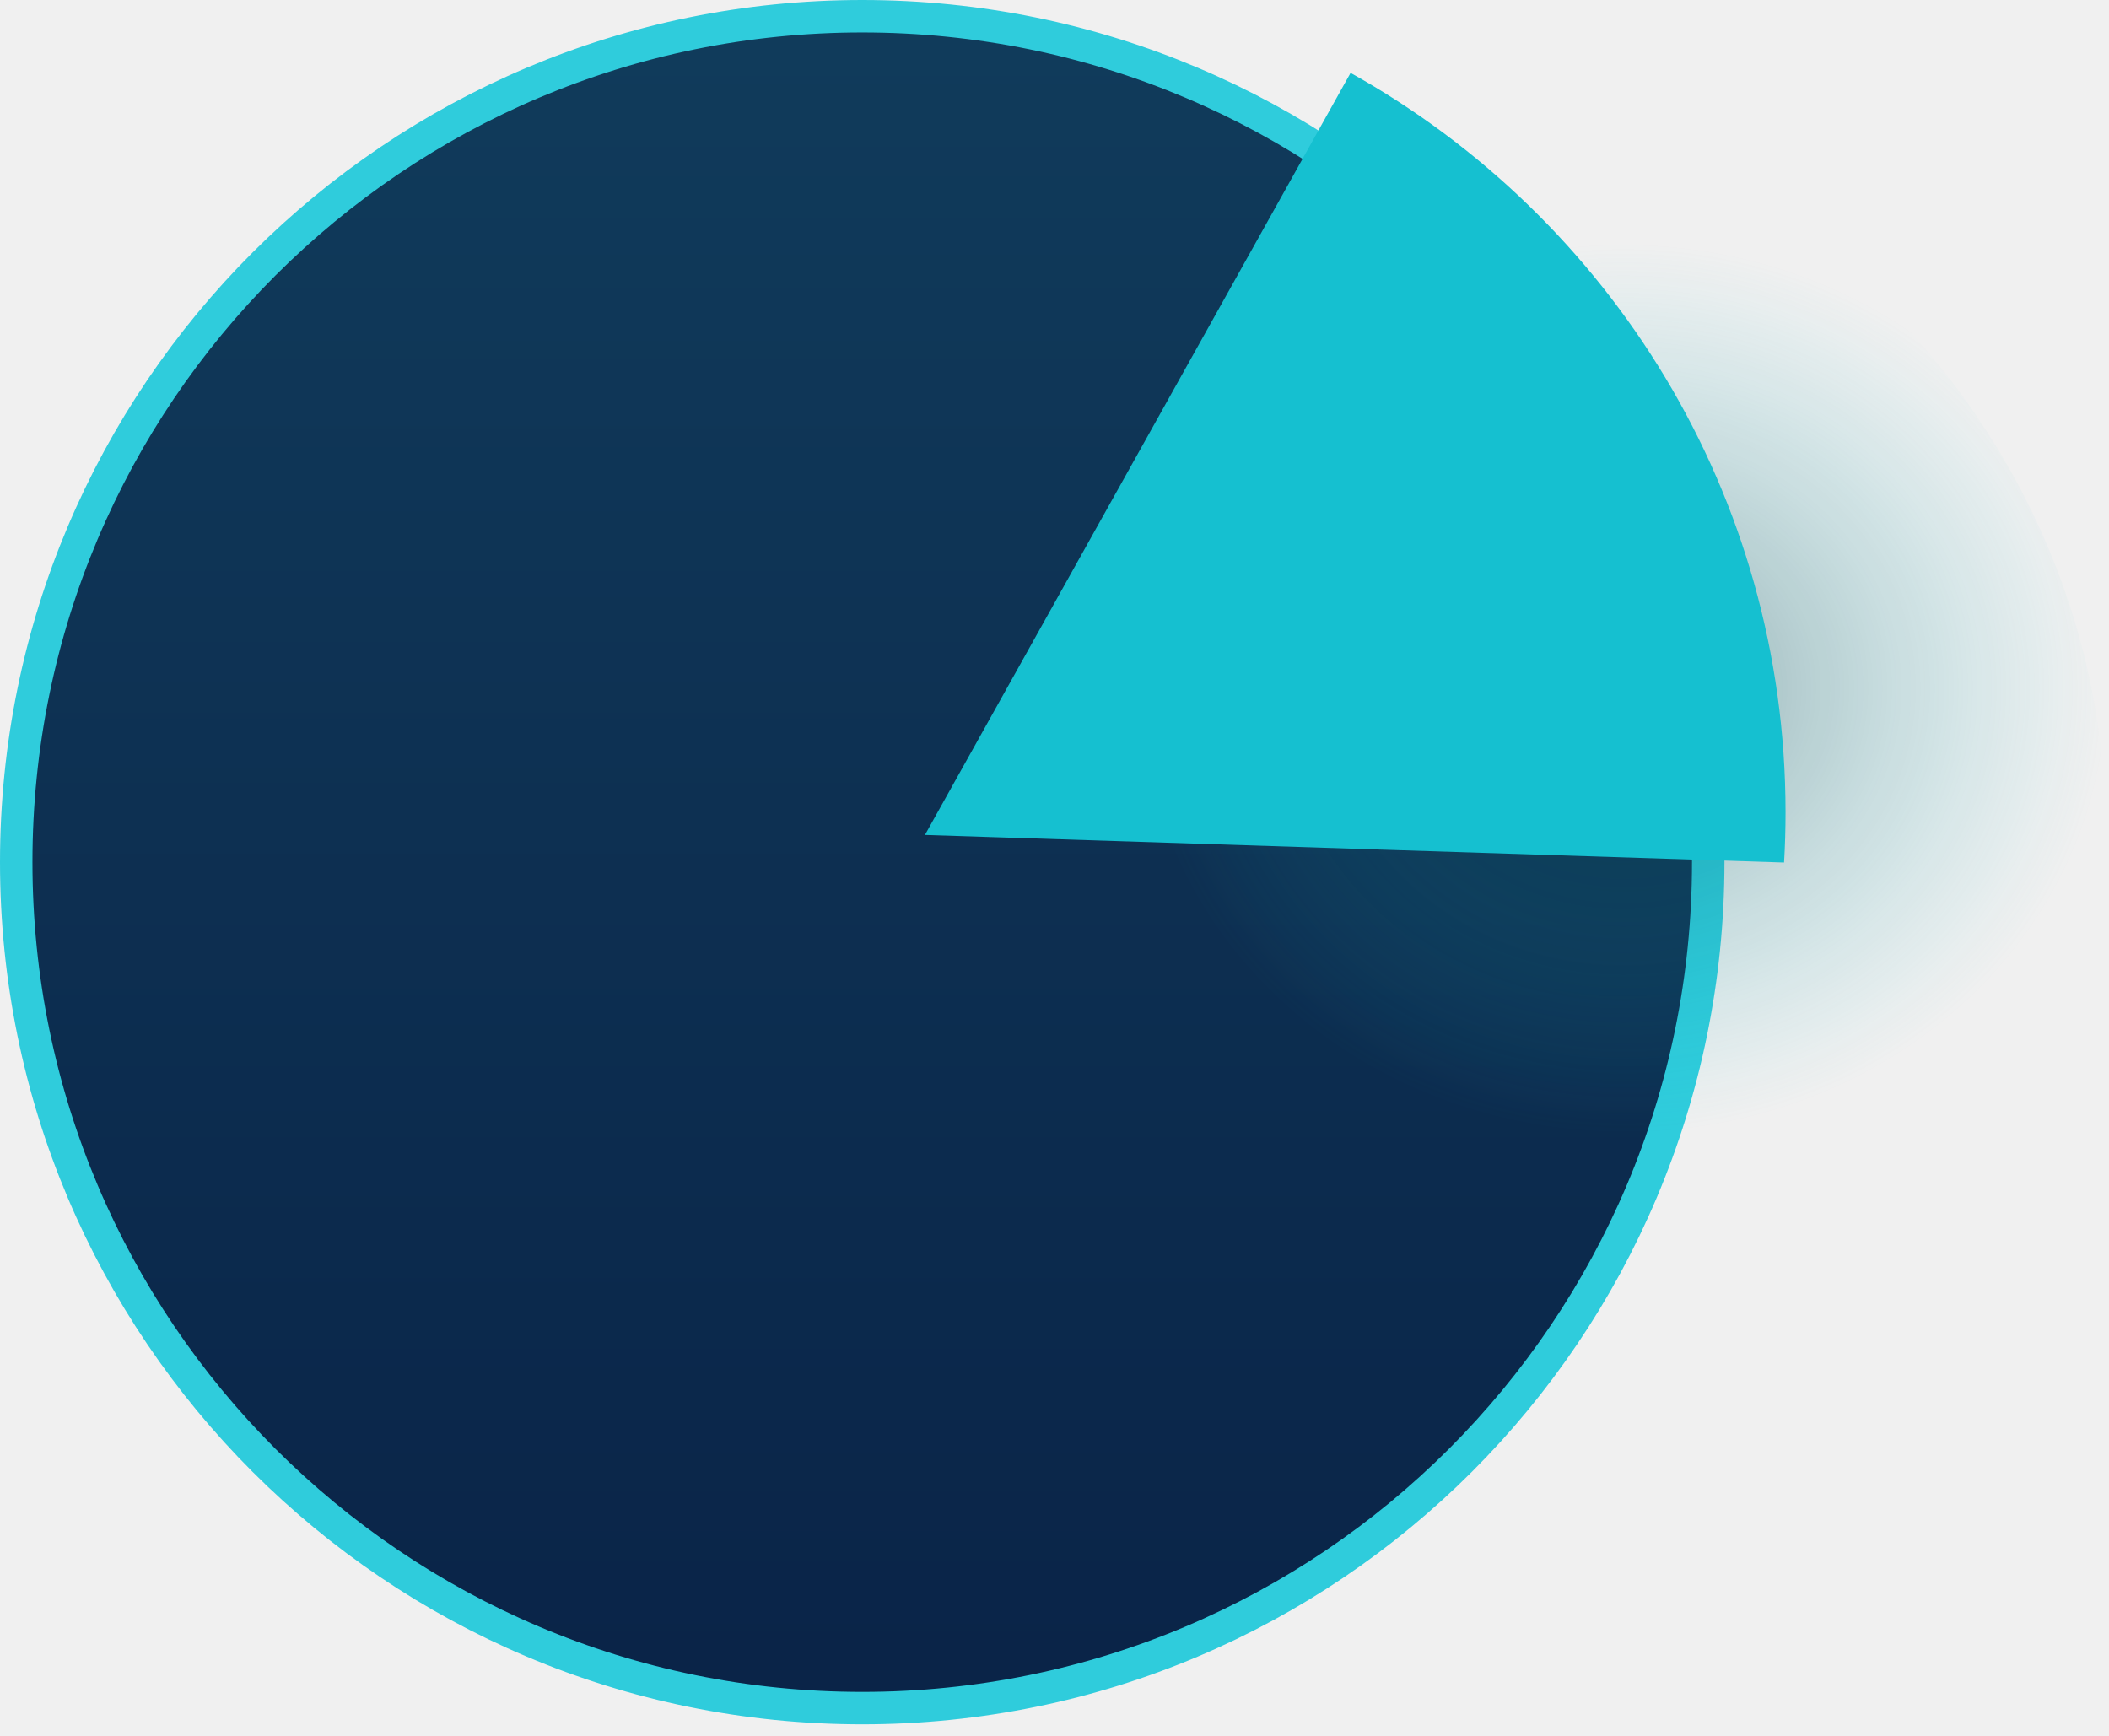
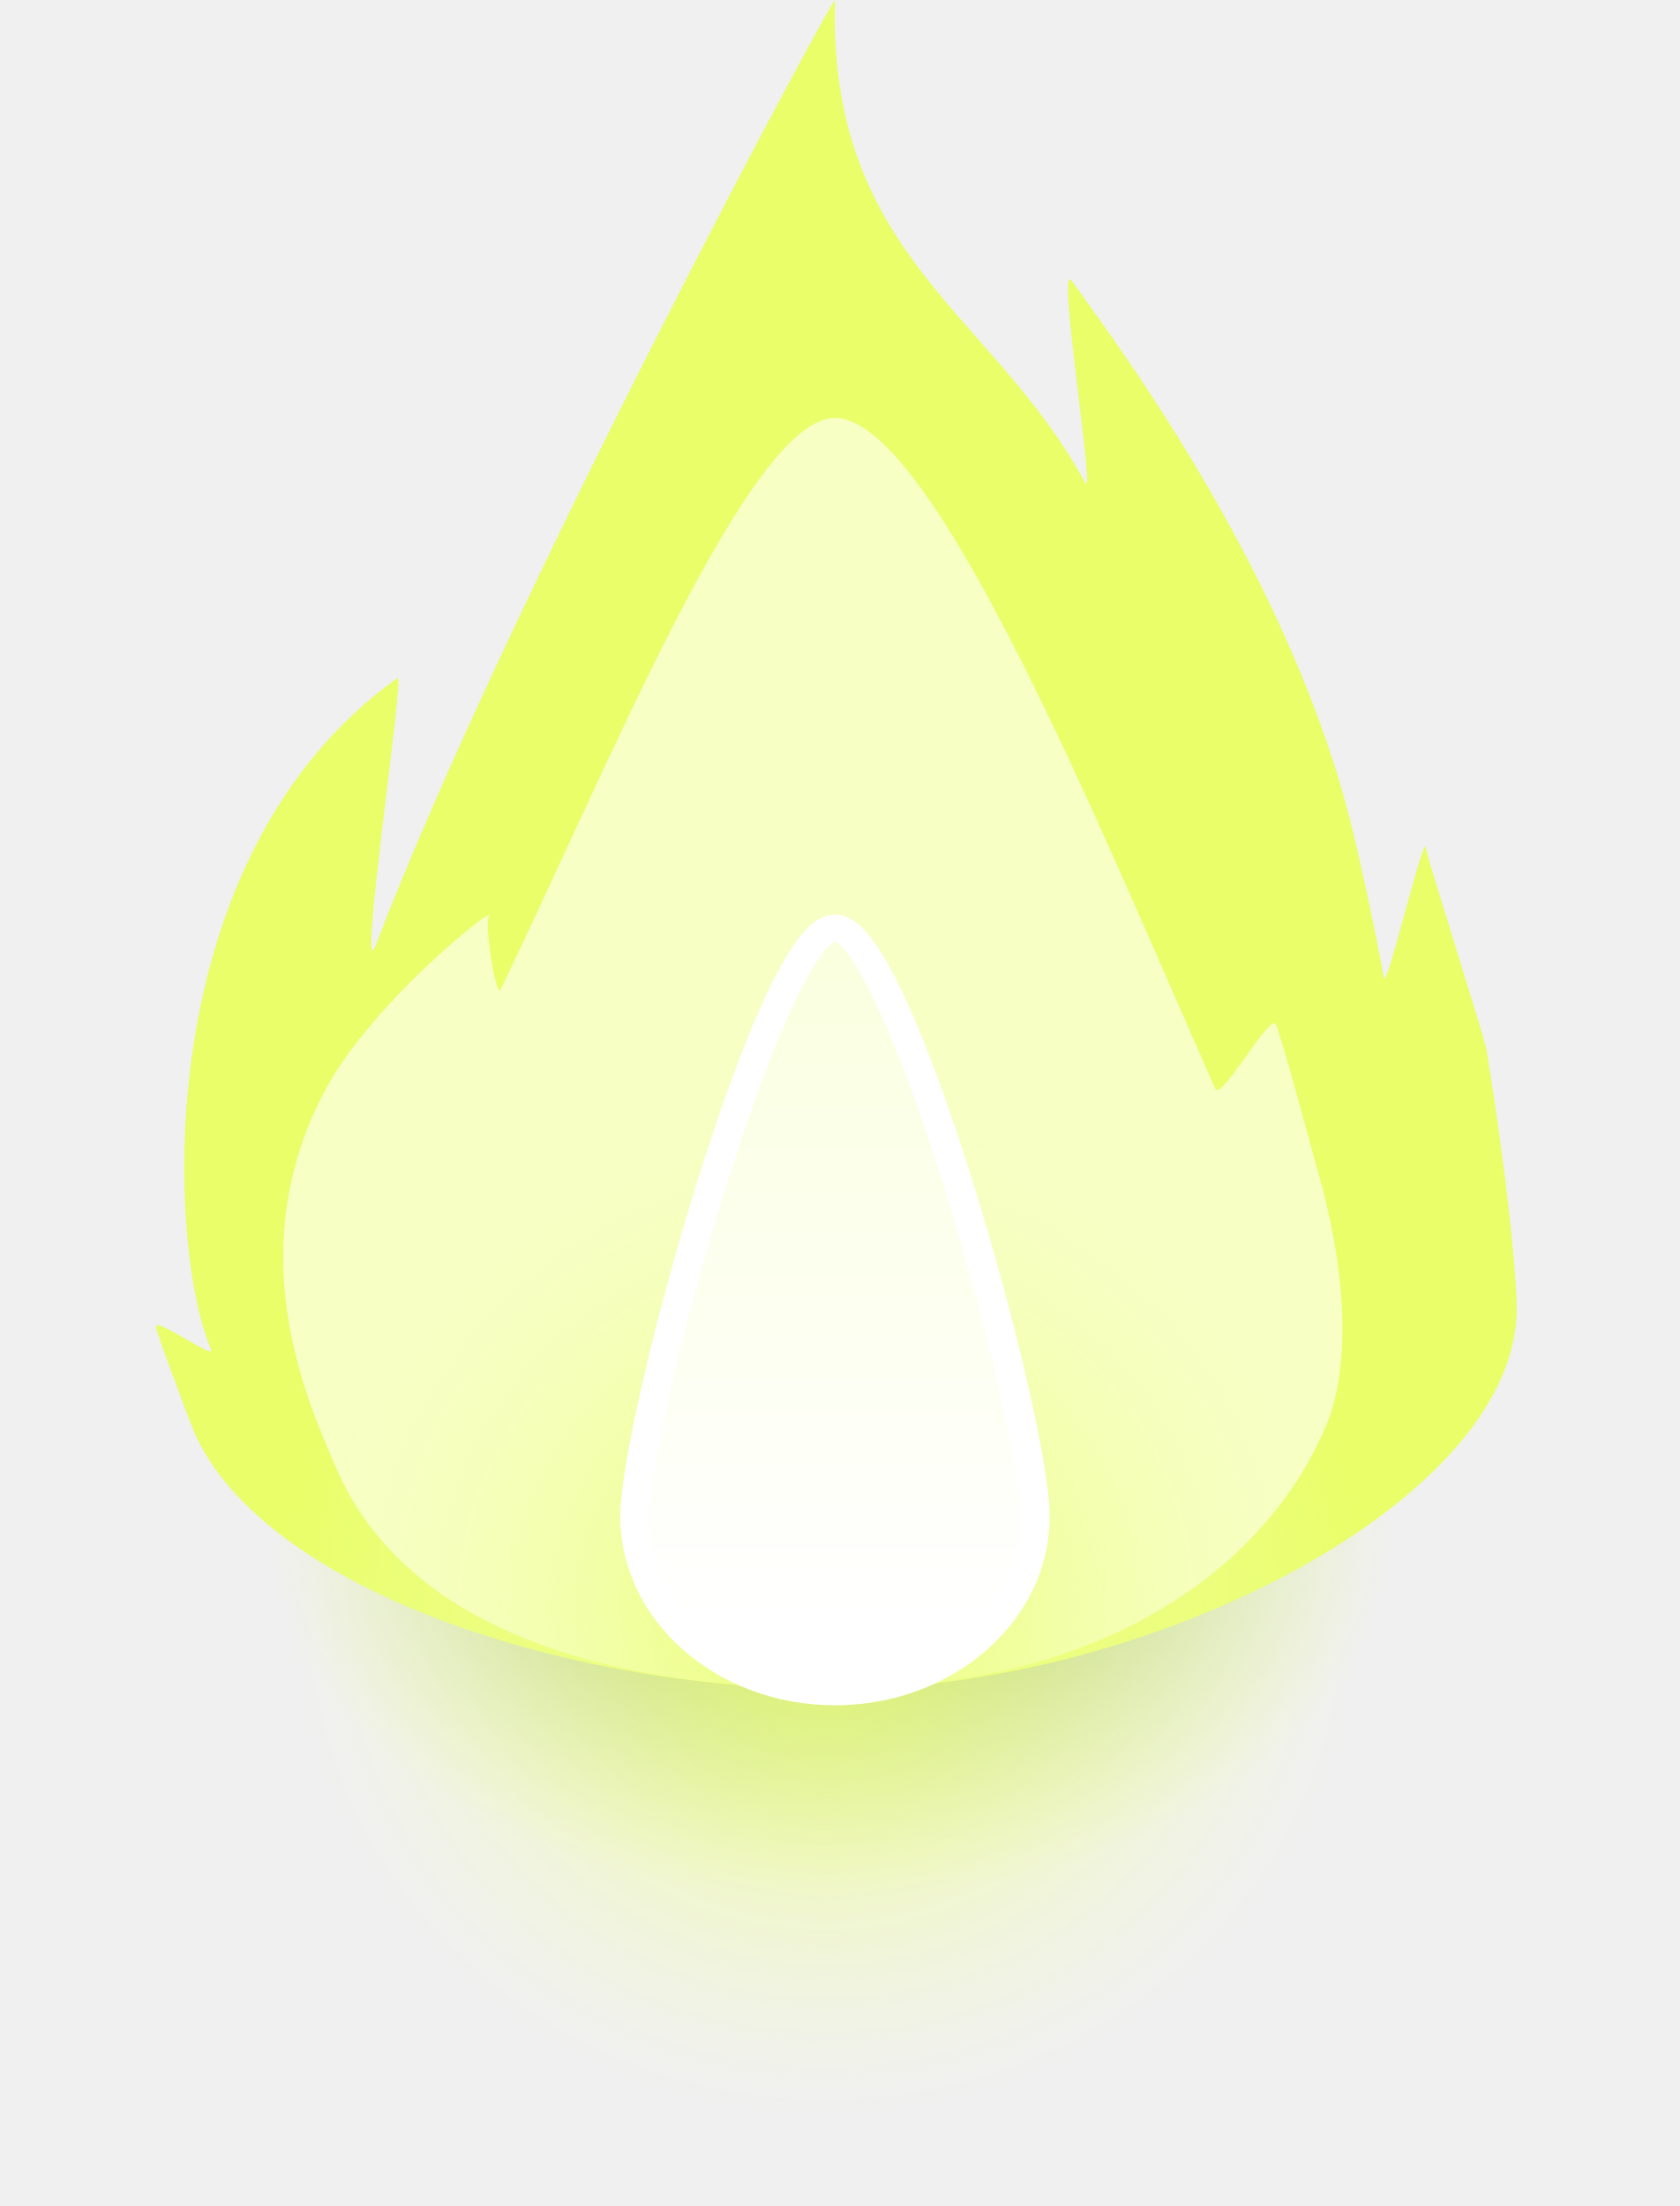
- <svg xmlns="http://www.w3.org/2000/svg" width="100%" height="100%" viewBox="0 0 130 107" version="1.1" xml:space="preserve" style="fill-rule:evenodd;clip-rule:evenodd;stroke-linecap:square;stroke-linejoin:round;stroke-miterlimit:1.5;">
-   <g transform="matrix(1,0,0,1,-22.632,-17.864)">
-     <circle cx="75.78" cy="71.012" r="52.148" style="fill:url(#_Linear1);stroke:url(#_Linear2);stroke-width:2px;" />
-     <path d="M106.575,24.754L70.471,87.884L148.777,90.747C148.856,89.404 148.386,87.952 148.896,86.688C162.86,52.03 132.519,20.359 106.575,24.754Z" style="fill:url(#_Radial3);" />
-     <path d="M105.882,22.356L79.645,69.334L132.602,71.034C132.663,70.009 132.693,68.977 132.693,67.937C132.693,48.349 121.87,31.269 105.882,22.356Z" style="fill:rgb(21,192,208);" />
-   </g>
+ <svg xmlns="http://www.w3.org/2000/svg" viewBox="0 0 115 151" xml:space="preserve" style="fill-rule:evenodd;clip-rule:evenodd;stroke-linejoin:round;stroke-miterlimit:2;">
+   <path id="flame-shadow" d="M57.143 1.206c-.544 22.687 12.611 27.711 19.922 42.702.902 1.85-2.289-19.727-1.065-17.854 4.542 6.955 17.703 26.94 22.435 48.817.937 4.33 1.755 8.696 2.462 12.919.196 1.172 3.148-12.707 3.327-11.561.187 1.196 4.688 16.824 4.856 17.983 1.782 12.233 2.398 20.265 2.398 22.922 0 16.881-29.139 33.674-54.335 33.674-22.246 0-46.545-9.448-51.327-23.481-.3-.879-2.633-7.695-2.795-8.602-.181-1.011 4.789 2.988 4.394 1.98-3.463-8.836-5.177-43.587 14.873-59.477.581-.46-3.262 28.077-1.751 23.675C30.879 54.781 57.16.521 57.143 1.206Z" style="fill:url(#_Radial1)" />
+   <path id="flame-back" d="M57.158.006c-.467 19.483 10.831 23.799 17.109 36.673.775 1.589-1.966-16.942-.915-15.333 3.901 5.973 15.204 23.136 19.268 41.924.805 3.72 1.507 7.469 2.114 11.096.169 1.007 2.704-10.913 2.858-9.929.161 1.027 4.026 14.449 4.171 15.444 1.53 10.506 2.059 17.404 2.059 19.686 0 14.497-25.025 28.919-46.664 28.919-19.106 0-39.975-8.113-44.081-20.165-.257-.755-2.261-6.609-2.401-7.387-.155-.869 4.113 2.565 3.774 1.7-2.974-7.589-4.446-37.434 12.774-51.08.499-.396-2.802 24.113-1.504 20.332C34.602 46.017 57.172-.583 57.158.006Z" style="fill:#E9FE69" />
+   <path id="flame-middle" d="M57.158 31.786c6.741 0 18.36 31.748 26.022 51 .413 1.038 3.777-5.862 4.165-4.847.485 1.267 2.419 9.405 2.743 10.641 2.541 9.669 2.035 16.279.709 19.794-4.048 10.731-15.073 20.055-33.639 20.055-18.566 0-30.094-6.175-34.193-16.898-1.751-4.58-6.755-16.3-.594-28.842 3.22-6.556 11.664-14.031 11.099-12.993-.337.619.51 6.23.785 5.598 7.438-17.107 17.025-43.508 22.903-43.508Z" style="fill:#F7FFC4" />
+   <path d="M57.071 55.488c49.704 0 57.855 35.221 57.855 49.165 0 13.944-12.438 40.986-57.855 40.986C4.706 145.639 0 121.183 0 107.239c0-13.945 7.368-51.751 57.071-51.751Z" style="fill:url(#_Radial2)" />
+   <path id="flame" d="M57.158 70.565c4.352 0 13.697 37.383 13.697 44.761 0 7.379-6.138 13.369-13.697 13.369-7.559 0-13.696-5.99-13.696-13.369 0-7.378 9.344-44.761 13.696-44.761Z" style="fill:url(#_Linear3);stroke:#fff;stroke-width:2px" />
  <defs>
-     <linearGradient id="_Linear1" x1="0" y1="0" x2="1" y2="0" gradientUnits="userSpaceOnUse" gradientTransform="matrix(-3.86521e-14,100.957,-100.957,-3.86521e-14,82.065,20.021)">
-       <stop offset="0" style="stop-color:rgb(16,59,91);stop-opacity:1" />
-       <stop offset="1" style="stop-color:rgb(10,36,72);stop-opacity:1" />
+     <radialGradient id="_Radial1" cx="0" cy="0" r="1" gradientUnits="userSpaceOnUse" gradientTransform="matrix(0 27.9324 -38.5286 0 56.874 116.298)">
+       <stop offset="0" style="stop-color:#013A40;stop-opacity:1" />
+       <stop offset="1" style="stop-color:#E9FE69;stop-opacity:0" />
+     </radialGradient>
+     <radialGradient id="_Radial2" cx="0" cy="0" r="1" gradientUnits="userSpaceOnUse" gradientTransform="matrix(-36.8105 0 0 -35.0618 56.56 109.885)">
+       <stop offset="0" style="stop-color:#E9FE69;stop-opacity:1" />
+       <stop offset="1" style="stop-color:#F6FFC3;stop-opacity:0" />
+     </radialGradient>
+     <linearGradient id="_Linear3" x1="0" y1="0" x2="1" y2="0" gradientUnits="userSpaceOnUse" gradientTransform="matrix(0 -94.7257 141.387 0 58.777 123.02)">
+       <stop offset="0" style="stop-color:white;stop-opacity:1" />
+       <stop offset="1" style="stop-color:#F6FFC3;stop-opacity:1" />
    </linearGradient>
-     <linearGradient id="_Linear2" x1="0" y1="0" x2="1" y2="0" gradientUnits="userSpaceOnUse" gradientTransform="matrix(104.296,0,0,104.296,23.632,85.002)">
-       <stop offset="0" style="stop-color:rgb(47,204,220);stop-opacity:1" />
-       <stop offset="1" style="stop-color:rgb(47,204,220);stop-opacity:1" />
-     </linearGradient>
-     <radialGradient id="_Radial3" cx="0" cy="0" r="1" gradientUnits="userSpaceOnUse" gradientTransform="matrix(-29.9312,0,0,-27.4651,122.713,60.3)">
-       <stop offset="0" style="stop-color:rgb(1,58,64);stop-opacity:0.4" />
-       <stop offset="1" style="stop-color:rgb(26,193,210);stop-opacity:0" />
-     </radialGradient>
  </defs>
+   <style>
+     #flame,
+     #flame-middle,
+     #flame-back,
+     #flame-shadow {
+         transform: scaleY(0.9);
+         transform-origin: center;
+         transition: all 0.5s ease;
+     }
+     svg:hover #flame {
+         transform-origin: center bottom;
+         transform: scaleY(1.5);
+         transition: all 0.5s ease;
+     }
+     svg:hover #flame-middle {
+         transform: scaleY(1.1);
+         transform-origin: center bottom;
+         transition: all 0.5s ease;
+     }
+     svg:hover #flame-back {
+         transform-origin: center bottom;
+         transform: scaleY(1);
+         transition: all 0.5s ease;
+     }
+   </style>
</svg>
